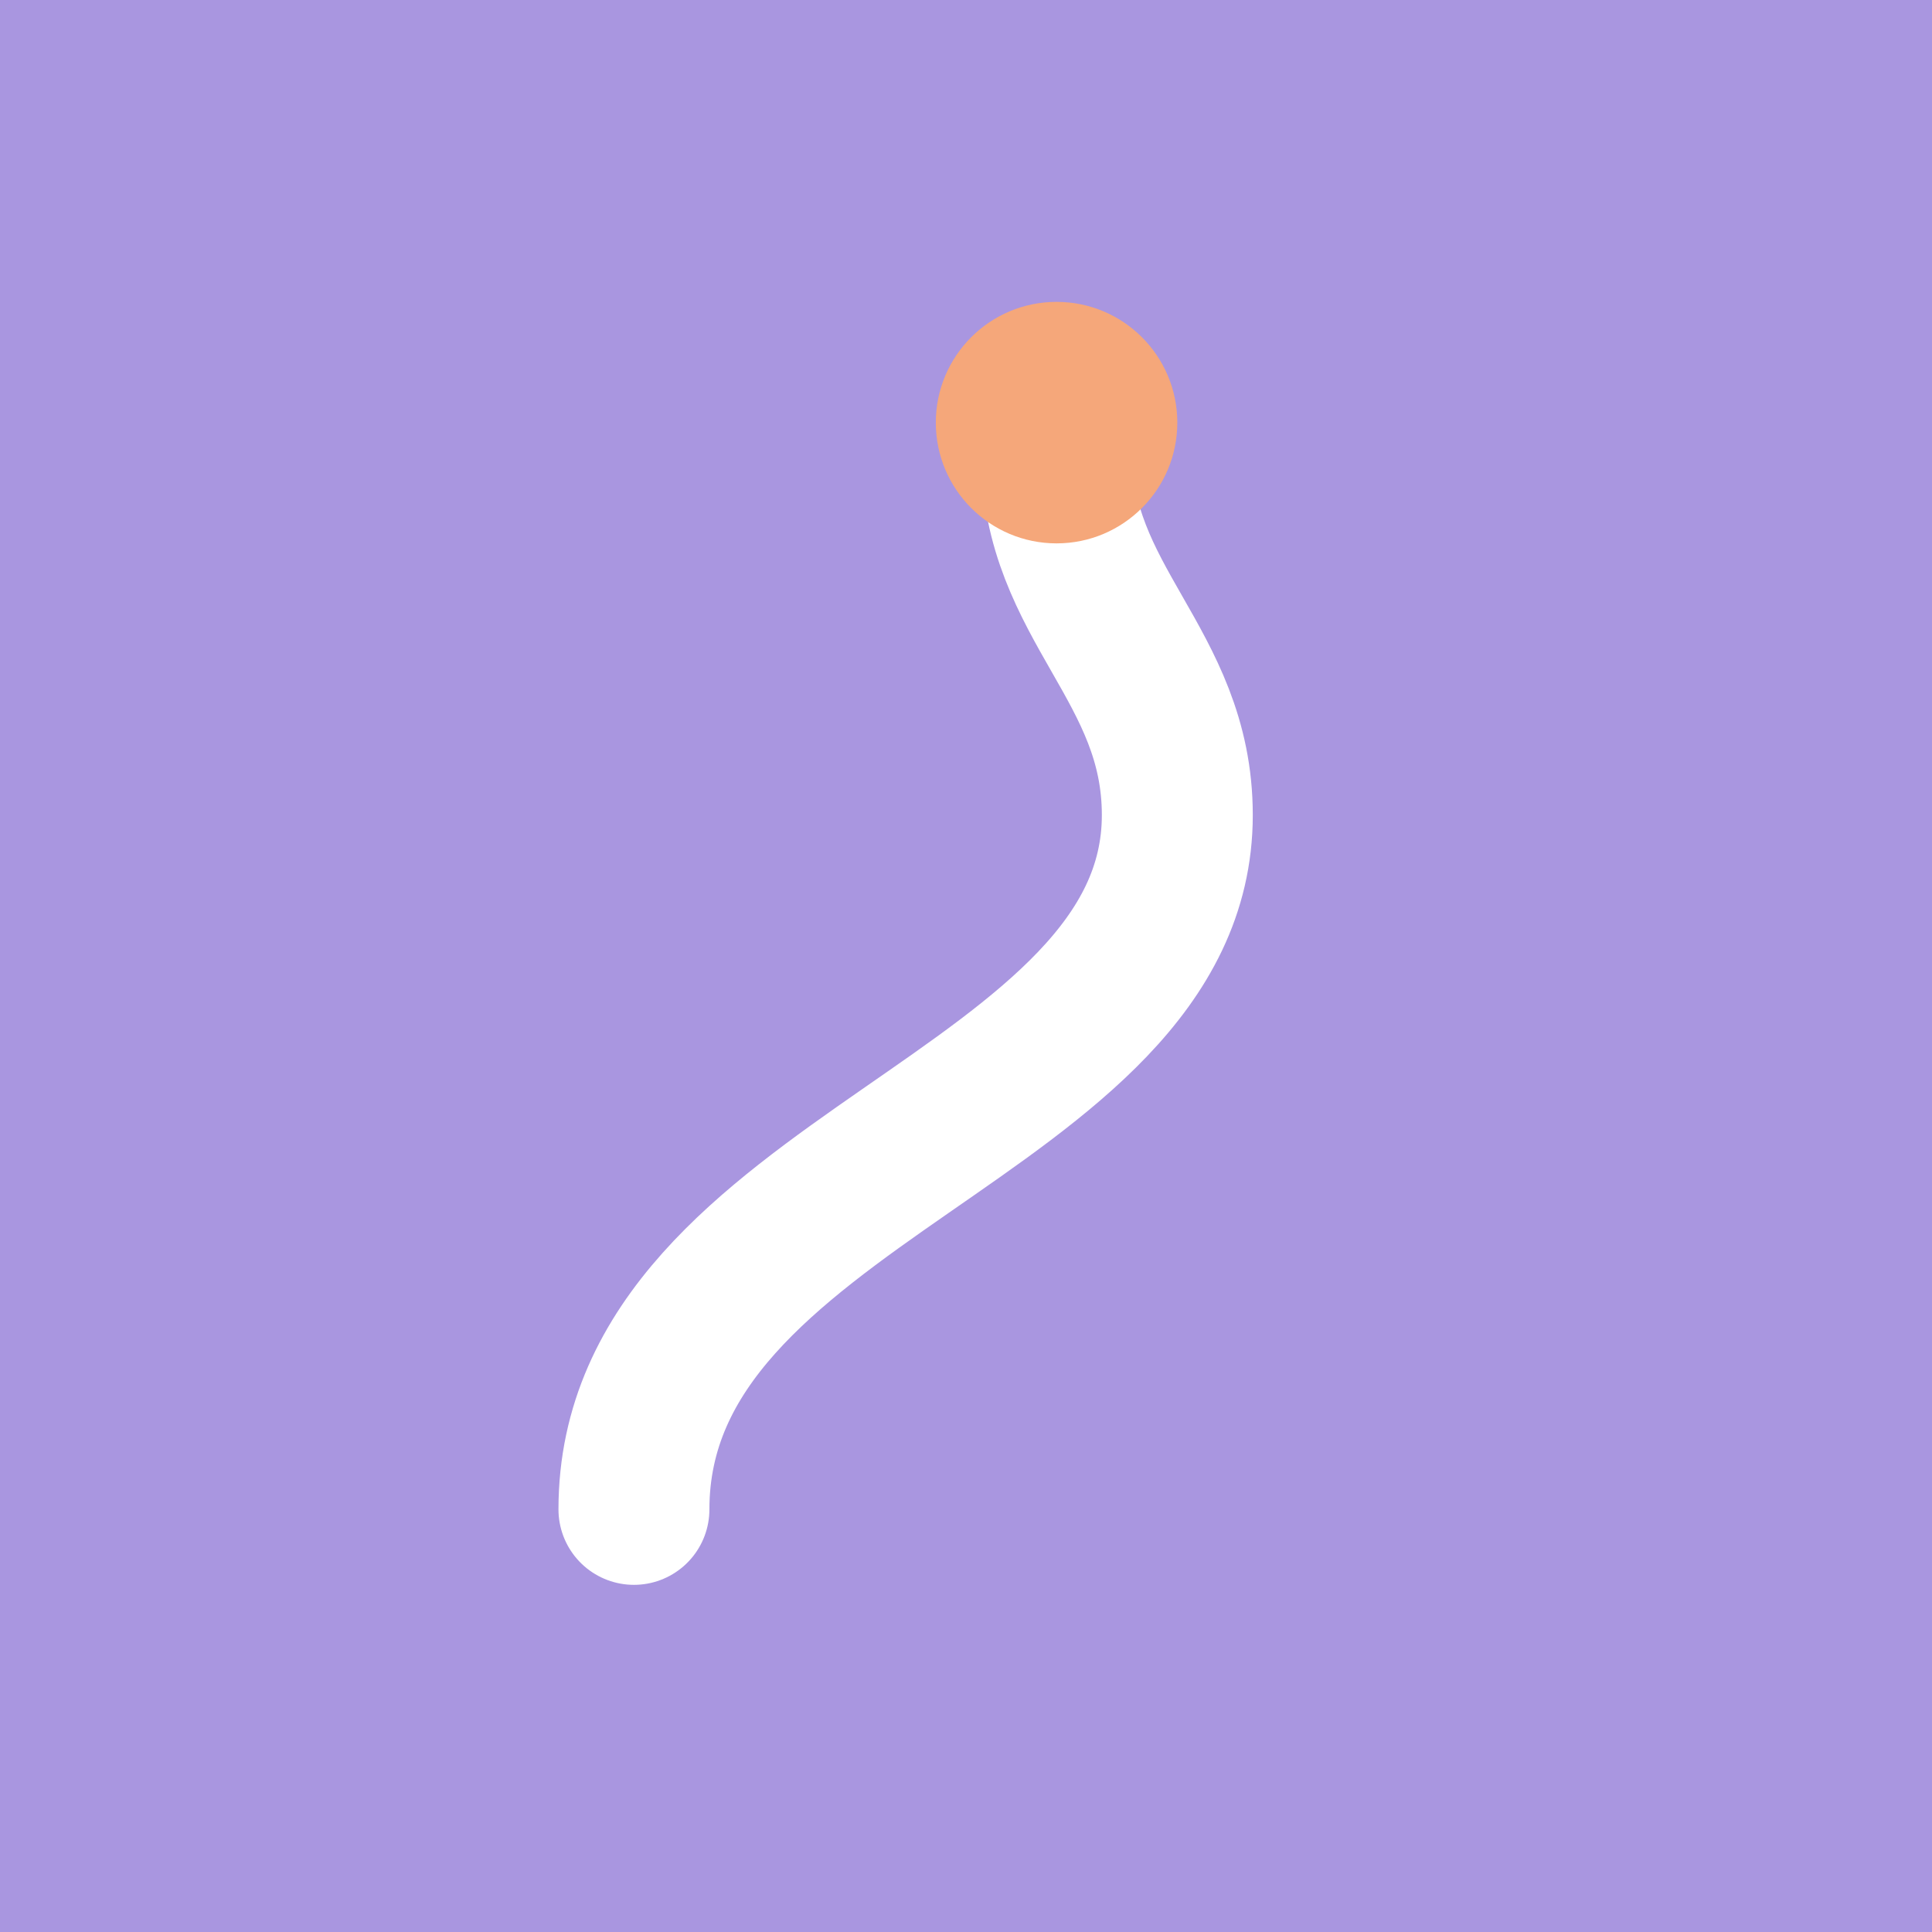
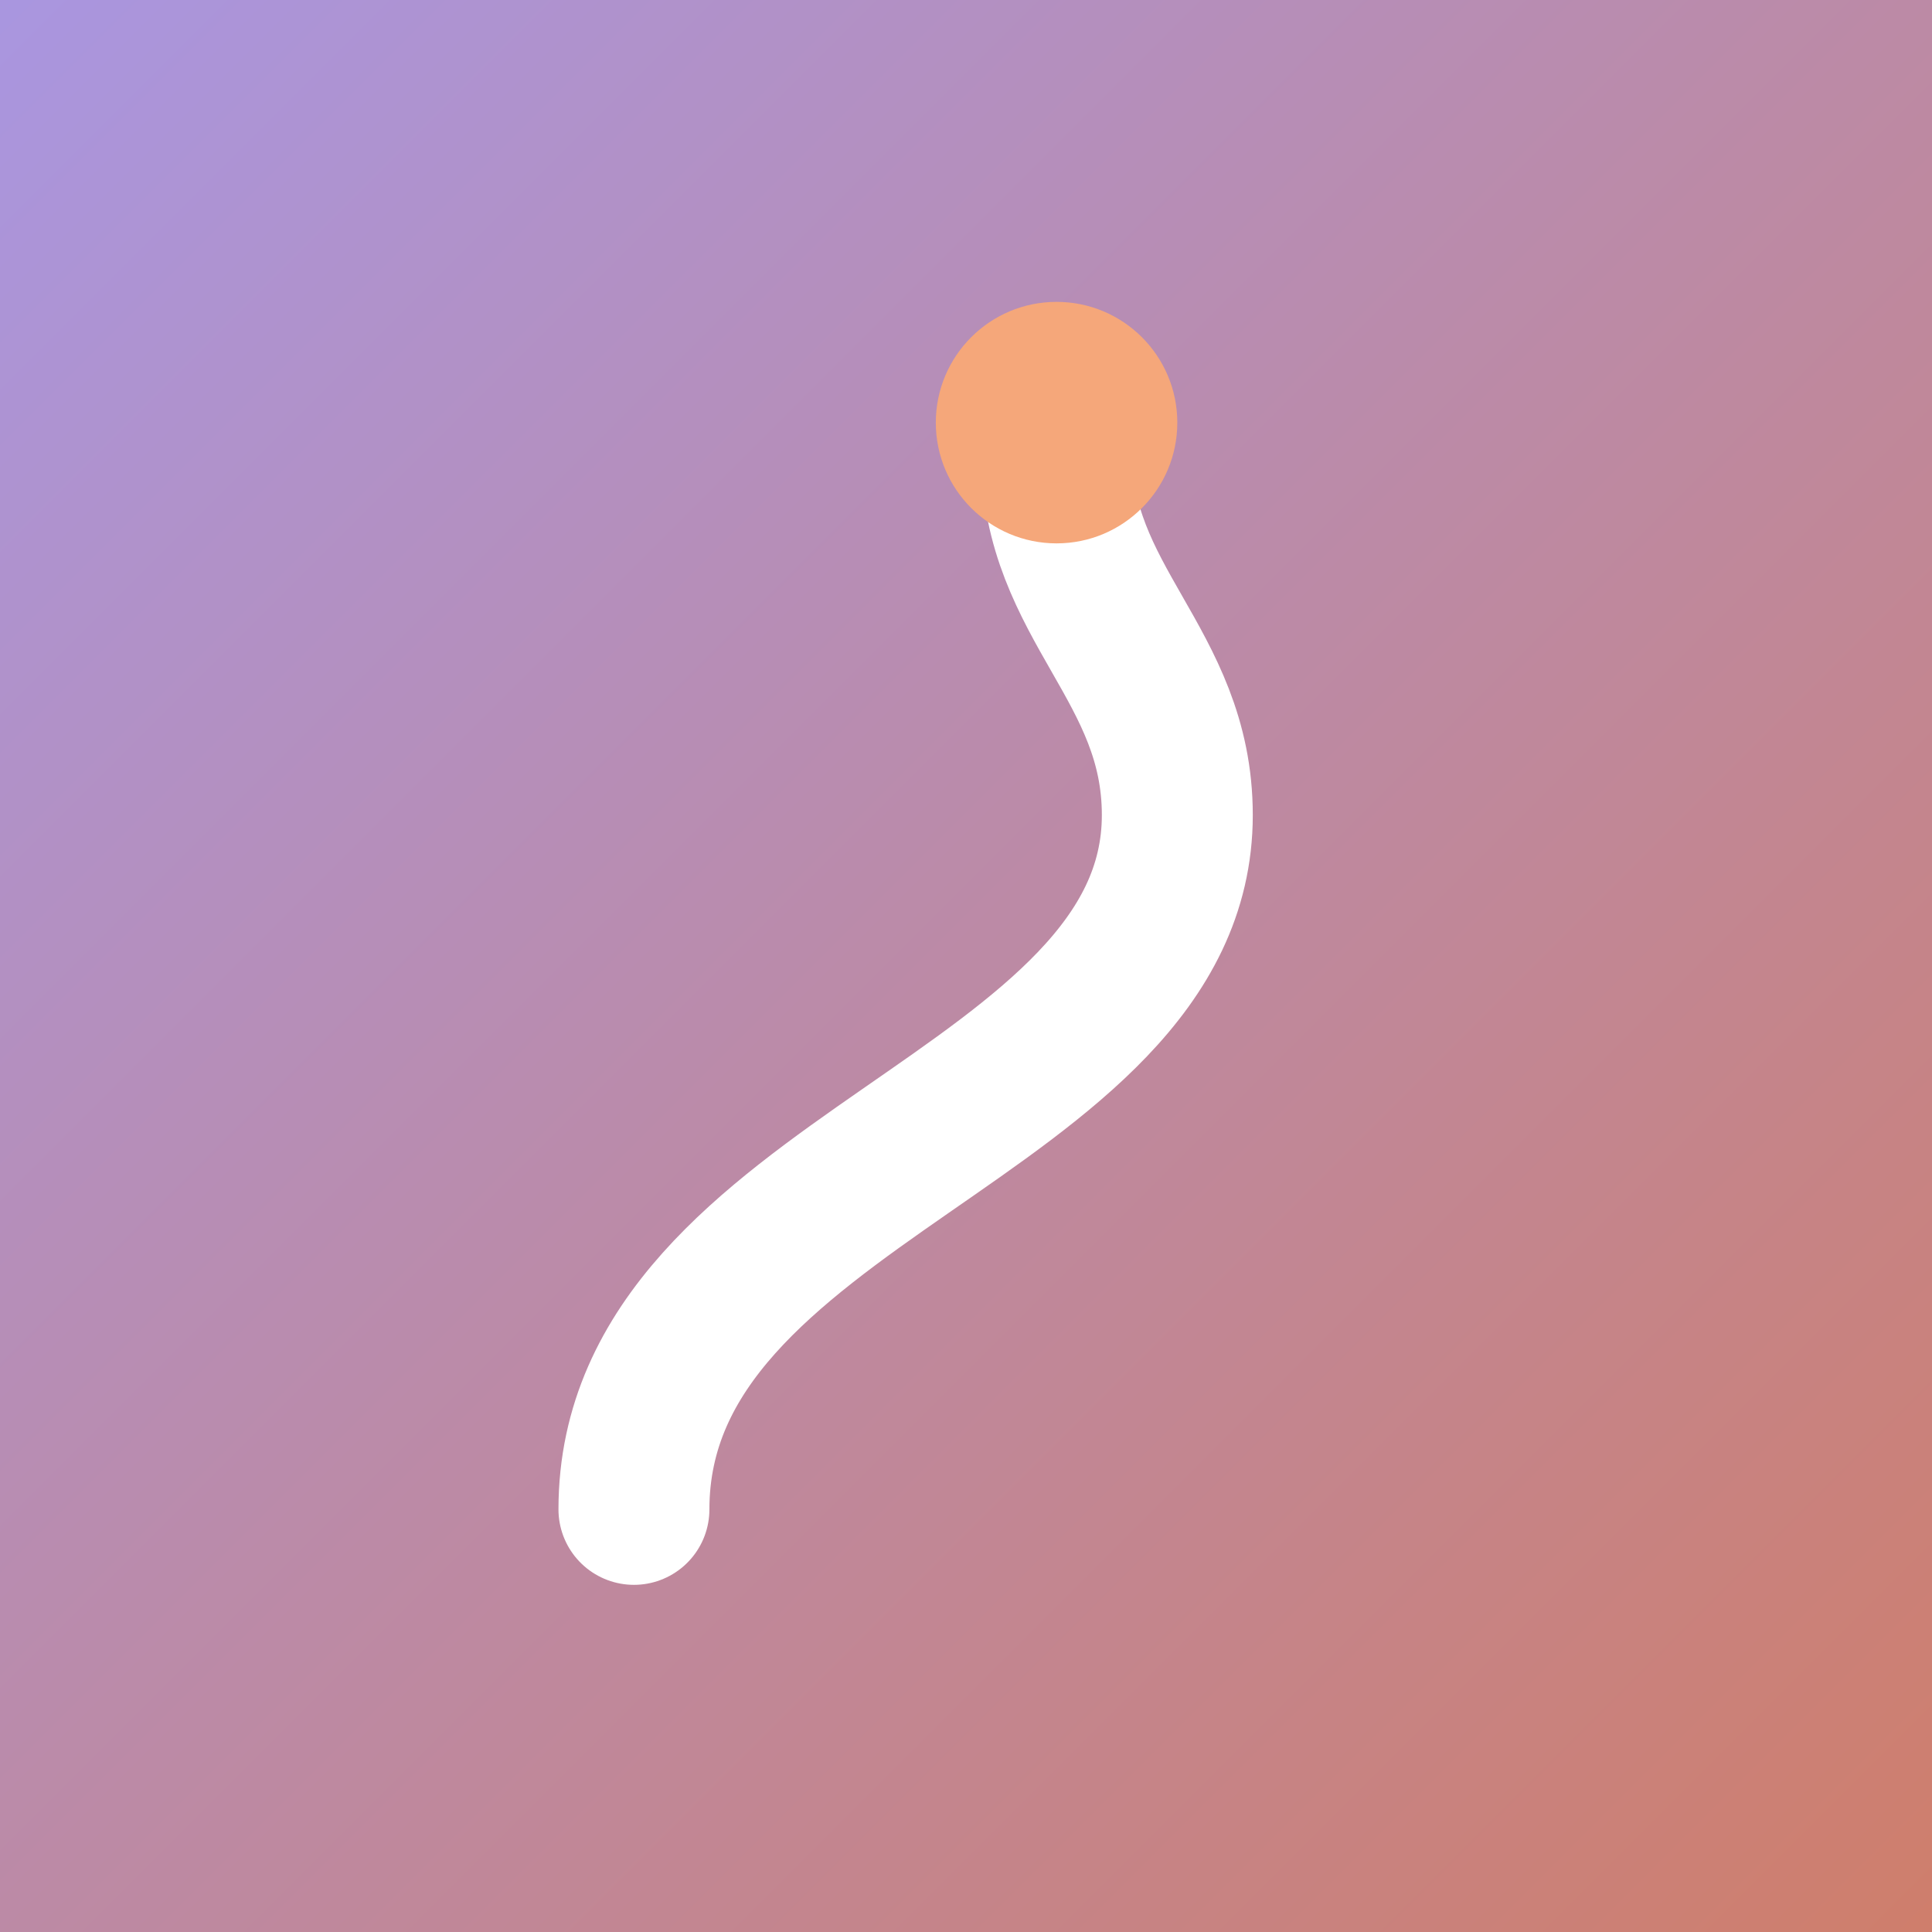
<svg xmlns="http://www.w3.org/2000/svg" viewBox="0 0 32 32">
-   <rect width="32" height="32" fill="#a996e0" />
+   <defs>
+     <linearGradient id="horizon" x1="0" y1="0" x2="1" y2="1">
+       <stop offset="0" stop-color="#a996e0" />
+       <stop offset="1" stop-color="#cf7e6b" />
+     </linearGradient>
+   </defs>
+   <rect width="32" height="32" fill="url(#horizon)" />
  <path d="M10.5 25c0-5.5 9-6.5 9-11.5 0-2.5-2-3.5-2-6" fill="none" stroke="#fff" stroke-width="2.5" stroke-linecap="round" />
  <circle cx="17.5" cy="7" r="2" fill="#f5a77a" />
</svg>
